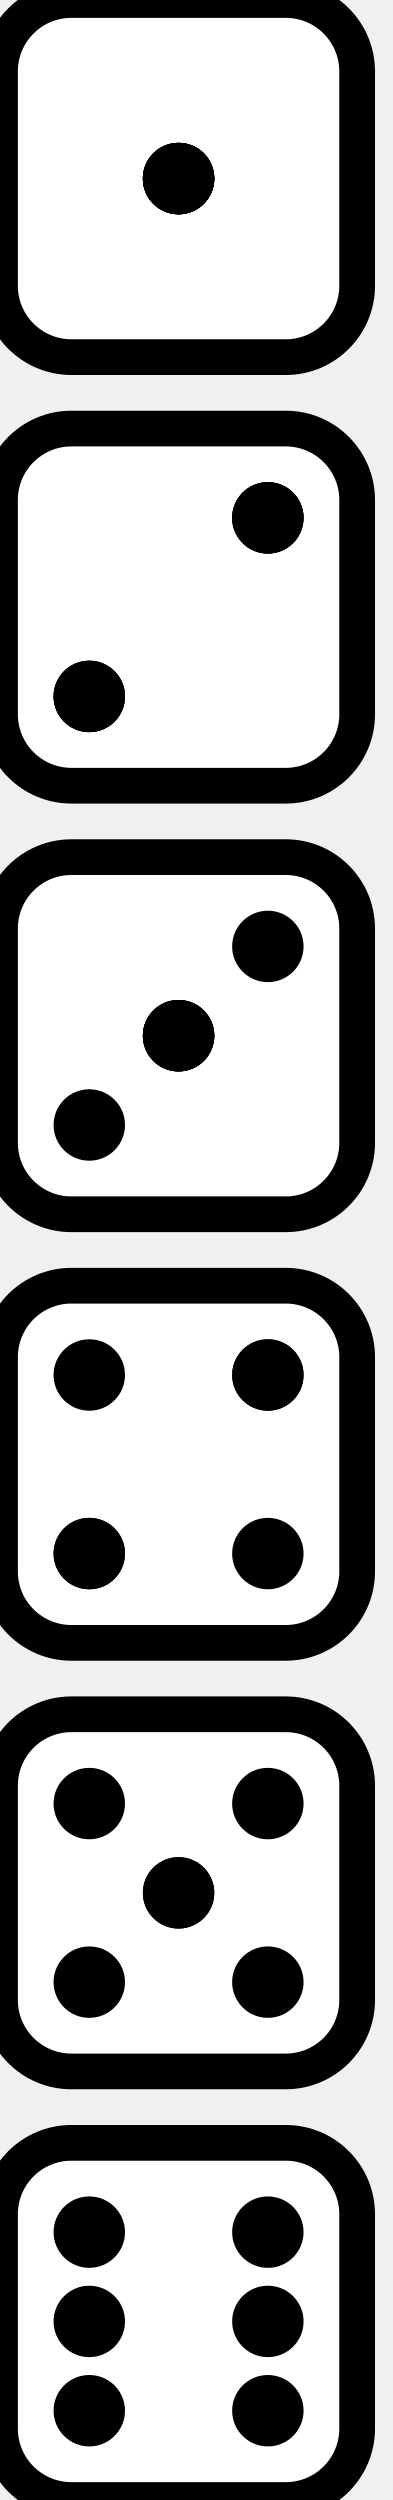
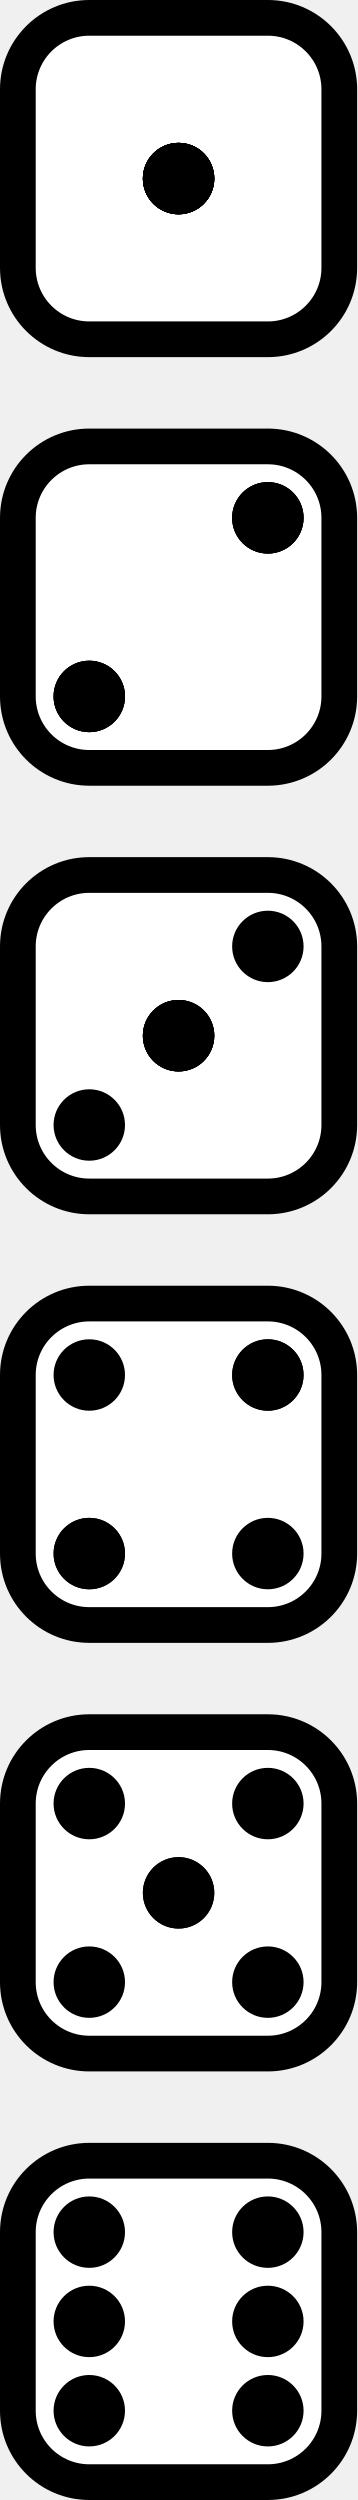
- <svg xmlns="http://www.w3.org/2000/svg" viewbox="0 0 100 100" height="700" width="110" style="background-color: red">
+ <svg xmlns="http://www.w3.org/2000/svg" viewbox="0 0 100 100" height="700" width="100" style="background-color: red">
  <g>
-     <rect class="case" width="100" height="100" x="0" y="0" rx="20" ry="20" fill="white" stroke="black" stroke-width="10" />
+     <rect class="case" width="90" height="90" x="5" y="5" rx="20" ry="20" fill="white" stroke="black" stroke-width="10" />
    <circle r="10" cx="25" cy="25" fill="black" class="dot1" transform="translate(25, 25)" />
    <circle r="10" cx="25" cy="50" fill="black" class="dot2" transform="translate(25, 0)" />
    <circle r="10" cx="25" cy="75" fill="black" class="dot3" transform="translate(25, -25)" />
    <circle r="10" cx="75" cy="25" fill="black" class="dot4" transform="translate(-25, 25)" />
    <circle r="10" cx="75" cy="50" fill="black" class="dot5" transform="translate(-25, 0)" />
    <circle r="10" cx="75" cy="75" fill="black" class="dot6" transform="translate(-25, -25)" />
  </g>
-   <g transform="translate(0, 20)">
-     <rect class="case" width="100" height="100" x="0" y="100" rx="20" ry="20" fill="white" stroke="black" stroke-width="10" />
-     <circle r="10" cx="25" cy="125" fill="black" class="dot1" transform="translate(0, 50)" />
-     <circle r="10" cx="25" cy="150" fill="black" class="dot2" transform="translate(0, 25)" />
-     <circle r="10" cx="25" cy="175" fill="black" class="dot3" />
-     <circle r="10" cx="75" cy="125" fill="black" class="dot4" />
-     <circle r="10" cx="75" cy="150" fill="black" class="dot5" transform="translate(0, -25)" />
-     <circle r="10" cx="75" cy="175" fill="black" class="dot6" transform="translate(0, -50)" />
+   <g transform="translate(0, 120)">
+     <rect class="case" width="90" height="90" x="5" y="5" rx="20" ry="20" fill="white" stroke="black" stroke-width="10" />
+     <circle r="10" cx="25" cy="25" fill="black" class="dot1" transform="translate(0, 50)" />
+     <circle r="10" cx="25" cy="50" fill="black" class="dot2" transform="translate(0, 25)" />
+     <circle r="10" cx="25" cy="75" fill="black" class="dot3" />
+     <circle r="10" cx="75" cy="25" fill="black" class="dot4" />
+     <circle r="10" cx="75" cy="50" fill="black" class="dot5" transform="translate(0, -25)" />
+     <circle r="10" cx="75" cy="75" fill="black" class="dot6" transform="translate(0, -50)" />
  </g>
-   <g transform="translate(0, 40)">
-     <rect class="case" width="100" height="100" x="0" y="200" rx="20" ry="20" fill="white" stroke="black" stroke-width="10" />
-     <circle r="10" cx="25" cy="225" fill="black" class="dot1" transform="translate(25, 25)" />
-     <circle r="10" cx="25" cy="250" fill="black" class="dot2" transform="translate(25, 0)" />
-     <circle r="10" cx="25" cy="275" fill="black" class="dot3" />
-     <circle r="10" cx="75" cy="225" fill="black" class="dot4" />
-     <circle r="10" cx="75" cy="250" fill="black" class="dot5" transform="translate(-25, 0)" />
-     <circle r="10" cx="75" cy="275" fill="black" class="dot6" transform="translate(-25, -25)" />
+   <g transform="translate(0, 240)">
+     <rect class="case" width="90" height="90" x="5" y="5" rx="20" ry="20" fill="white" stroke="black" stroke-width="10" />
+     <circle r="10" cx="25" cy="25" fill="black" class="dot1" transform="translate(25, 25)" />
+     <circle r="10" cx="25" cy="50" fill="black" class="dot2" transform="translate(25, 0)" />
+     <circle r="10" cx="25" cy="75" fill="black" class="dot3" />
+     <circle r="10" cx="75" cy="25" fill="black" class="dot4" />
+     <circle r="10" cx="75" cy="50" fill="black" class="dot5" transform="translate(-25, 0)" />
+     <circle r="10" cx="75" cy="75" fill="black" class="dot6" transform="translate(-25, -25)" />
  </g>
-   <g transform="translate(0, 60)">
-     <rect class="case" width="100" height="100" x="0" y="300" rx="20" ry="20" fill="white" stroke="black" stroke-width="10" />
-     <circle r="10" cx="25" cy="325" fill="black" class="dot1" />
-     <circle r="10" cx="25" cy="350" fill="black" class="dot2" transform="translate(0, 25)" />
-     <circle r="10" cx="25" cy="375" fill="black" class="dot3" />
-     <circle r="10" cx="75" cy="325" fill="black" class="dot4" />
-     <circle r="10" cx="75" cy="350" fill="black" class="dot5" transform="translate(0, -25)" />
-     <circle r="10" cx="75" cy="375" fill="black" class="dot6" />
+   <g transform="translate(0, 360)">
+     <rect class="case" width="90" height="90" x="5" y="5" rx="20" ry="20" fill="white" stroke="black" stroke-width="10" />
+     <circle r="10" cx="25" cy="25" fill="black" class="dot1" />
+     <circle r="10" cx="25" cy="50" fill="black" class="dot2" transform="translate(0, 25)" />
+     <circle r="10" cx="25" cy="75" fill="black" class="dot3" />
+     <circle r="10" cx="75" cy="25" fill="black" class="dot4" />
+     <circle r="10" cx="75" cy="50" fill="black" class="dot5" transform="translate(0, -25)" />
+     <circle r="10" cx="75" cy="75" fill="black" class="dot6" />
  </g>
-   <g transform="translate(0, 80)">
-     <rect class="case" width="100" height="100" x="0" y="400" rx="20" ry="20" fill="white" stroke="black" stroke-width="10" />
-     <circle r="10" cx="25" cy="425" fill="black" class="dot1" />
-     <circle r="10" cx="25" cy="450" fill="black" class="dot2" transform="translate(25, 0)" />
-     <circle r="10" cx="25" cy="475" fill="black" class="dot3" />
-     <circle r="10" cx="75" cy="425" fill="black" class="dot4" />
-     <circle r="10" cx="75" cy="450" fill="black" class="dot5" transform="translate(-25, 0)" />
-     <circle r="10" cx="75" cy="475" fill="black" class="dot6" />
+   <g transform="translate(0, 480)">
+     <rect class="case" width="90" height="90" x="5" y="5" rx="20" ry="20" fill="white" stroke="black" stroke-width="10" />
+     <circle r="10" cx="25" cy="25" fill="black" class="dot1" />
+     <circle r="10" cx="25" cy="50" fill="black" class="dot2" transform="translate(25, 0)" />
+     <circle r="10" cx="25" cy="75" fill="black" class="dot3" />
+     <circle r="10" cx="75" cy="25" fill="black" class="dot4" />
+     <circle r="10" cx="75" cy="50" fill="black" class="dot5" transform="translate(-25, 0)" />
+     <circle r="10" cx="75" cy="75" fill="black" class="dot6" />
  </g>
-   <g transform="translate(0, 100)">
-     <rect class="case" width="100" height="100" x="0" y="500" rx="20" ry="20" fill="white" stroke="black" stroke-width="10" />
-     <circle r="10" cx="25" cy="525" fill="black" class="dot1" />
-     <circle r="10" cx="25" cy="550" fill="black" class="dot2" />
-     <circle r="10" cx="25" cy="575" fill="black" class="dot3" />
-     <circle r="10" cx="75" cy="525" fill="black" class="dot4" />
-     <circle r="10" cx="75" cy="550" fill="black" class="dot5" />
-     <circle r="10" cx="75" cy="575" fill="black" class="dot6" />
+   <g transform="translate(0, 600)">
+     <rect class="case" width="90" height="90" x="5" y="5" rx="20" ry="20" fill="white" stroke="black" stroke-width="10" />
+     <circle r="10" cx="25" cy="25" fill="black" class="dot1" />
+     <circle r="10" cx="25" cy="50" fill="black" class="dot2" />
+     <circle r="10" cx="25" cy="75" fill="black" class="dot3" />
+     <circle r="10" cx="75" cy="25" fill="black" class="dot4" />
+     <circle r="10" cx="75" cy="50" fill="black" class="dot5" />
+     <circle r="10" cx="75" cy="75" fill="black" class="dot6" />
  </g>
</svg>
